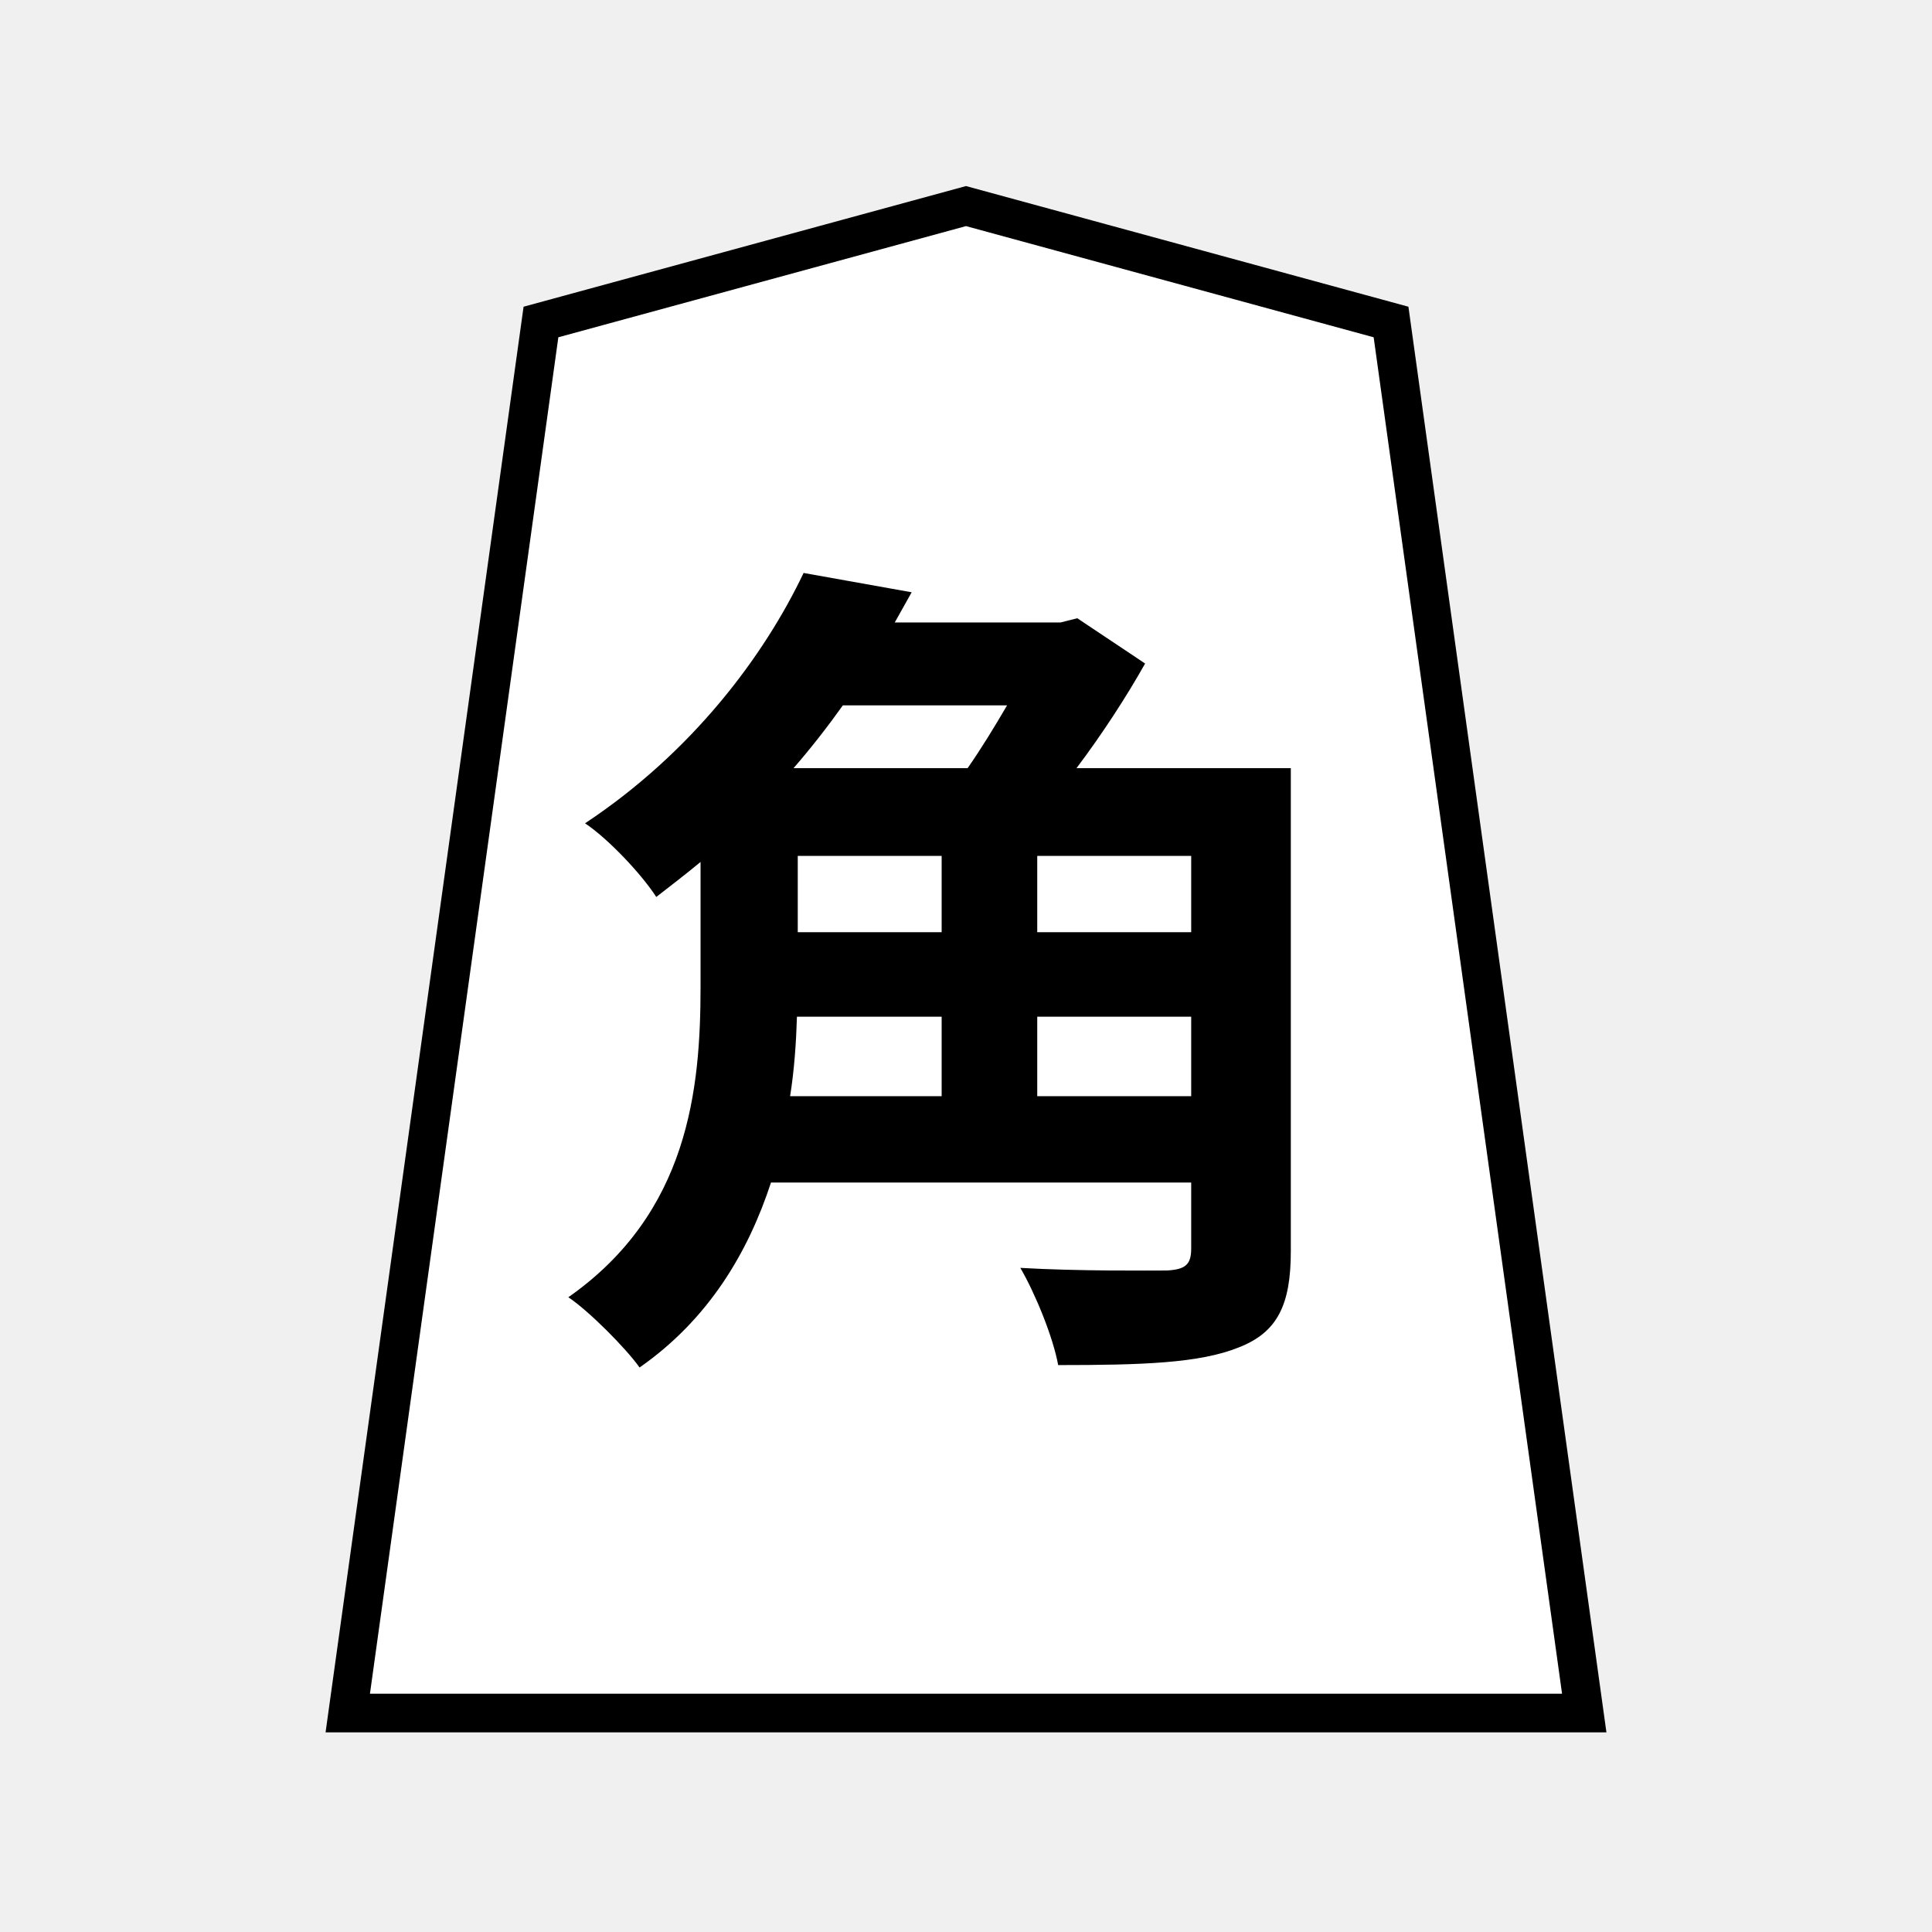
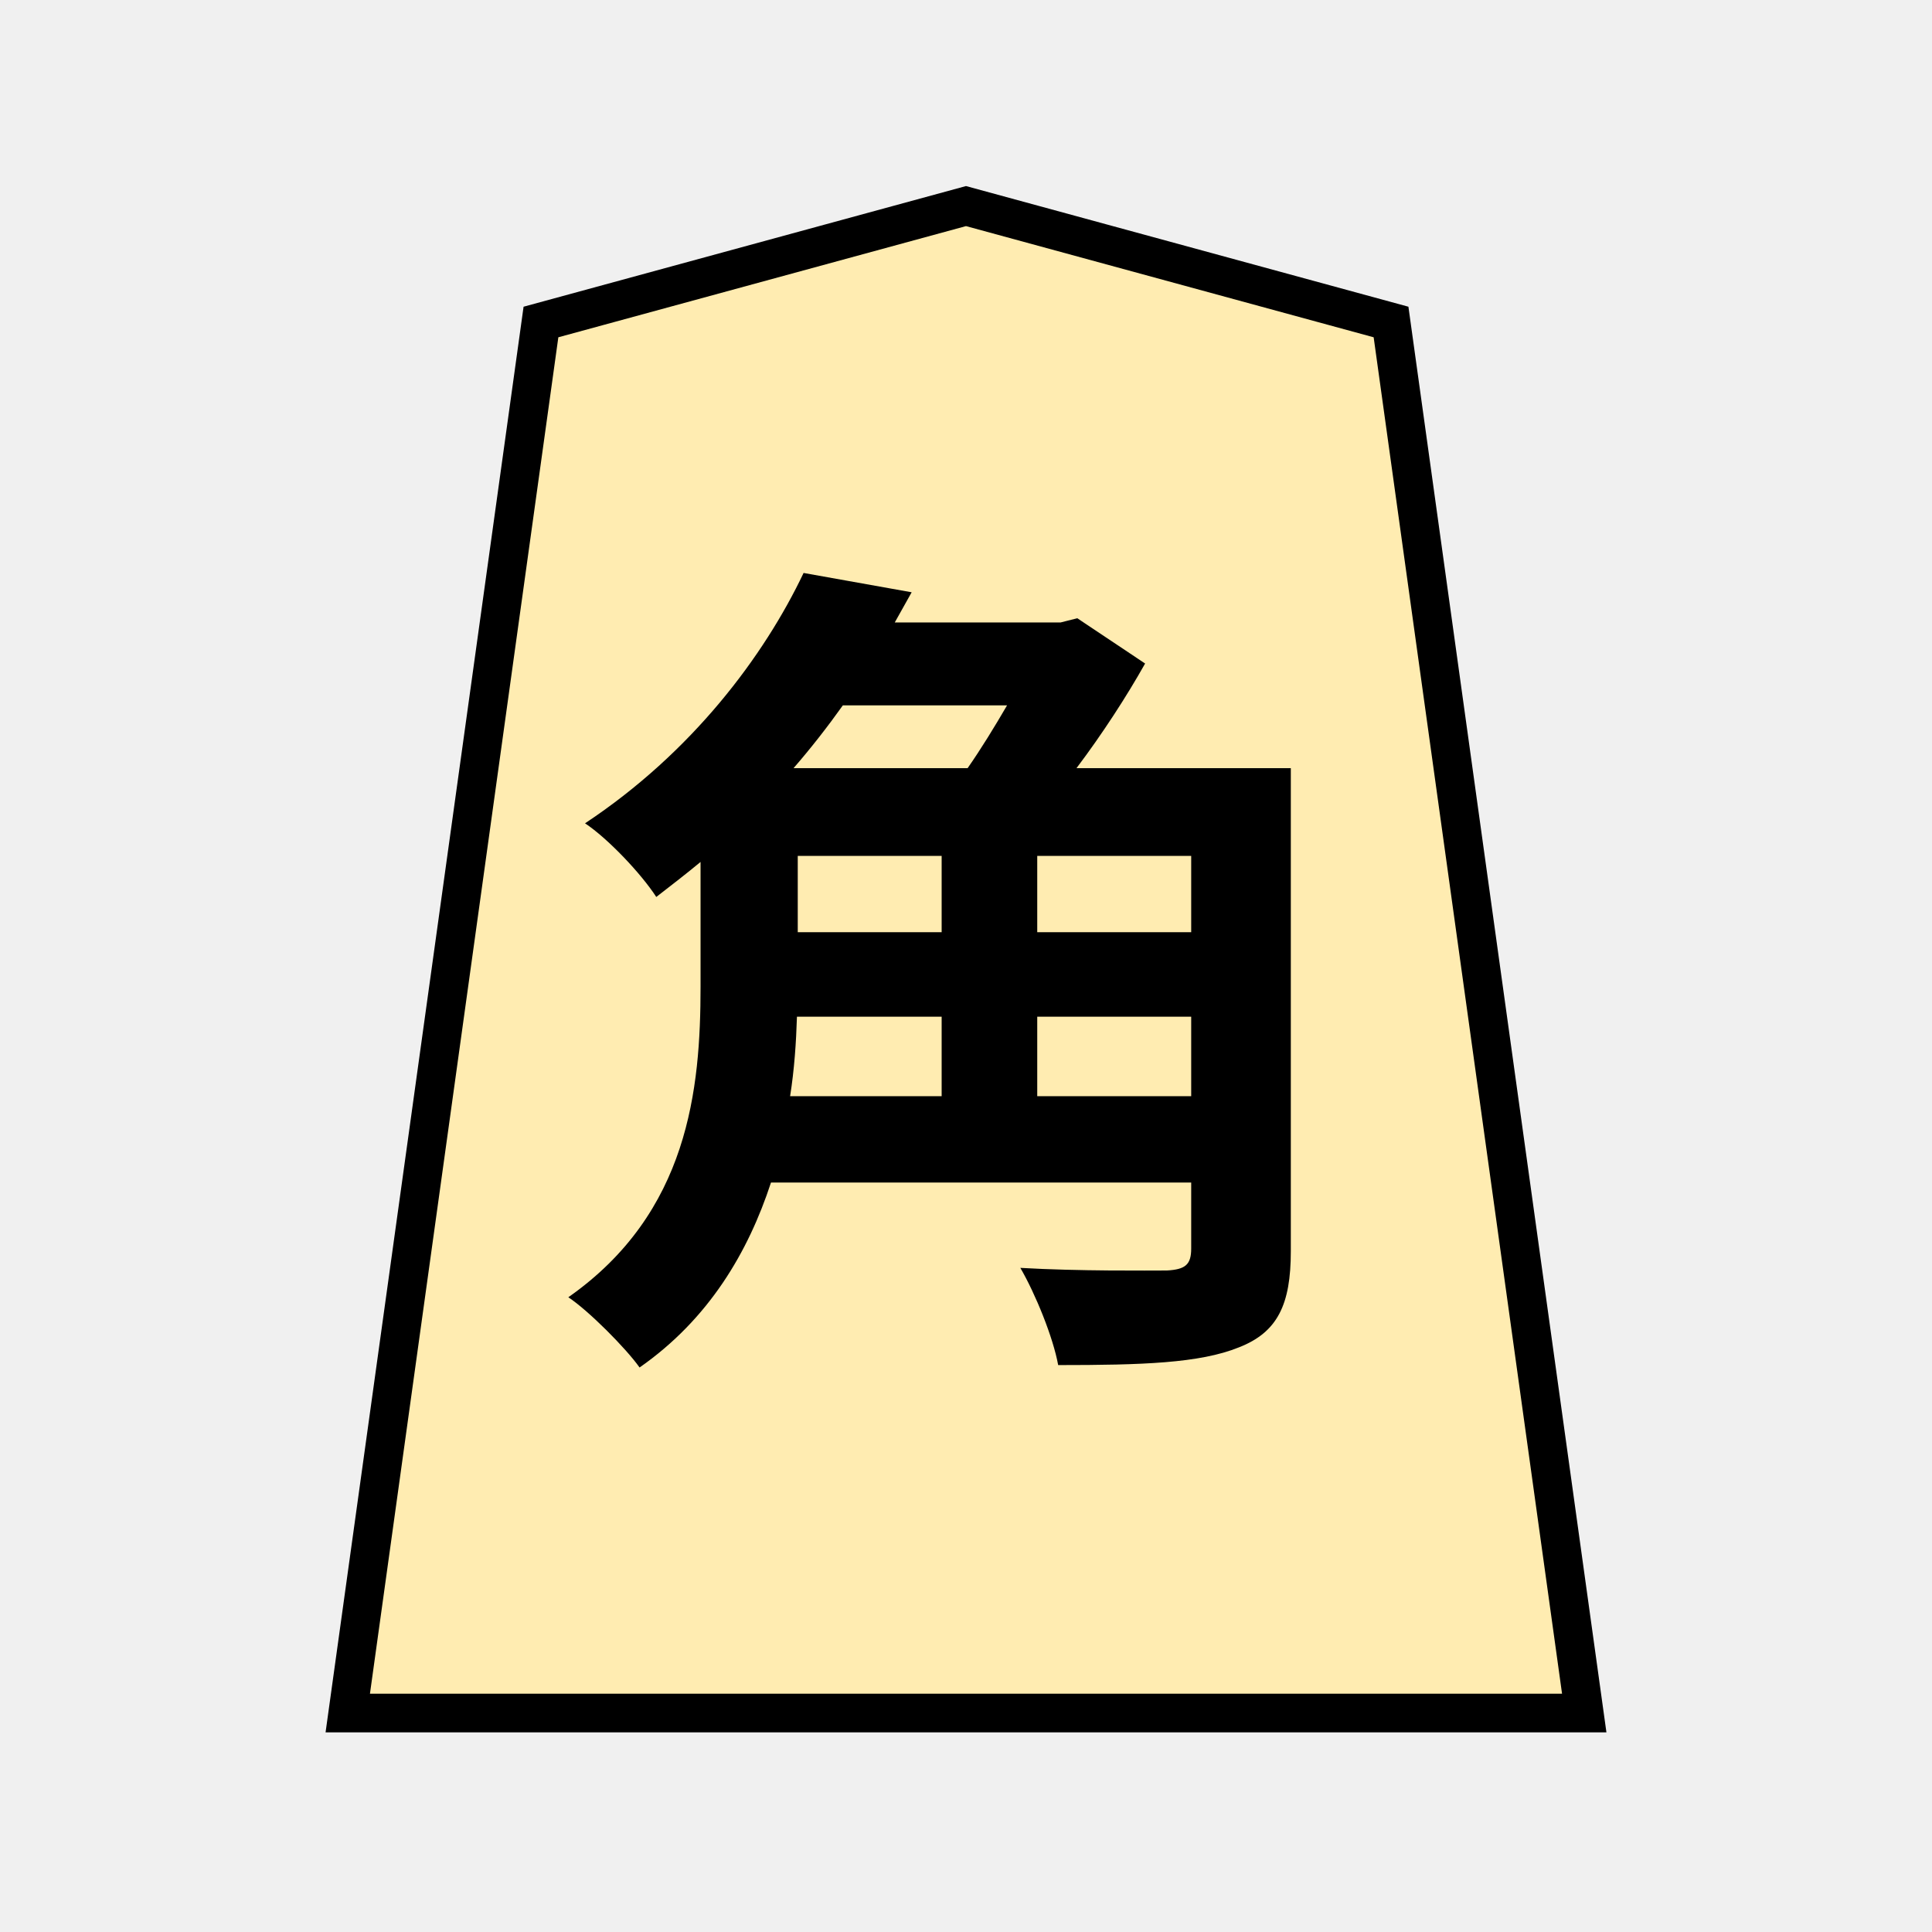
<svg xmlns="http://www.w3.org/2000/svg" viewBox="-9 5 150 150">
-   <polygon points="33,30 66,21 99,30 114,138 18,138" stroke="#000000" stroke-width="3" fill="white" />
+   <polygon points="33,30 66,21 99,30 114,138 18,138" stroke="#000000" stroke-width="3" fill="#FFECB1" />
  <text x="66" y="105" font-family="serif" font-weight="bold" font-size="65" fill="#000000" text-anchor="middle">
    <tspan>角</tspan>
  </text>
</svg>
